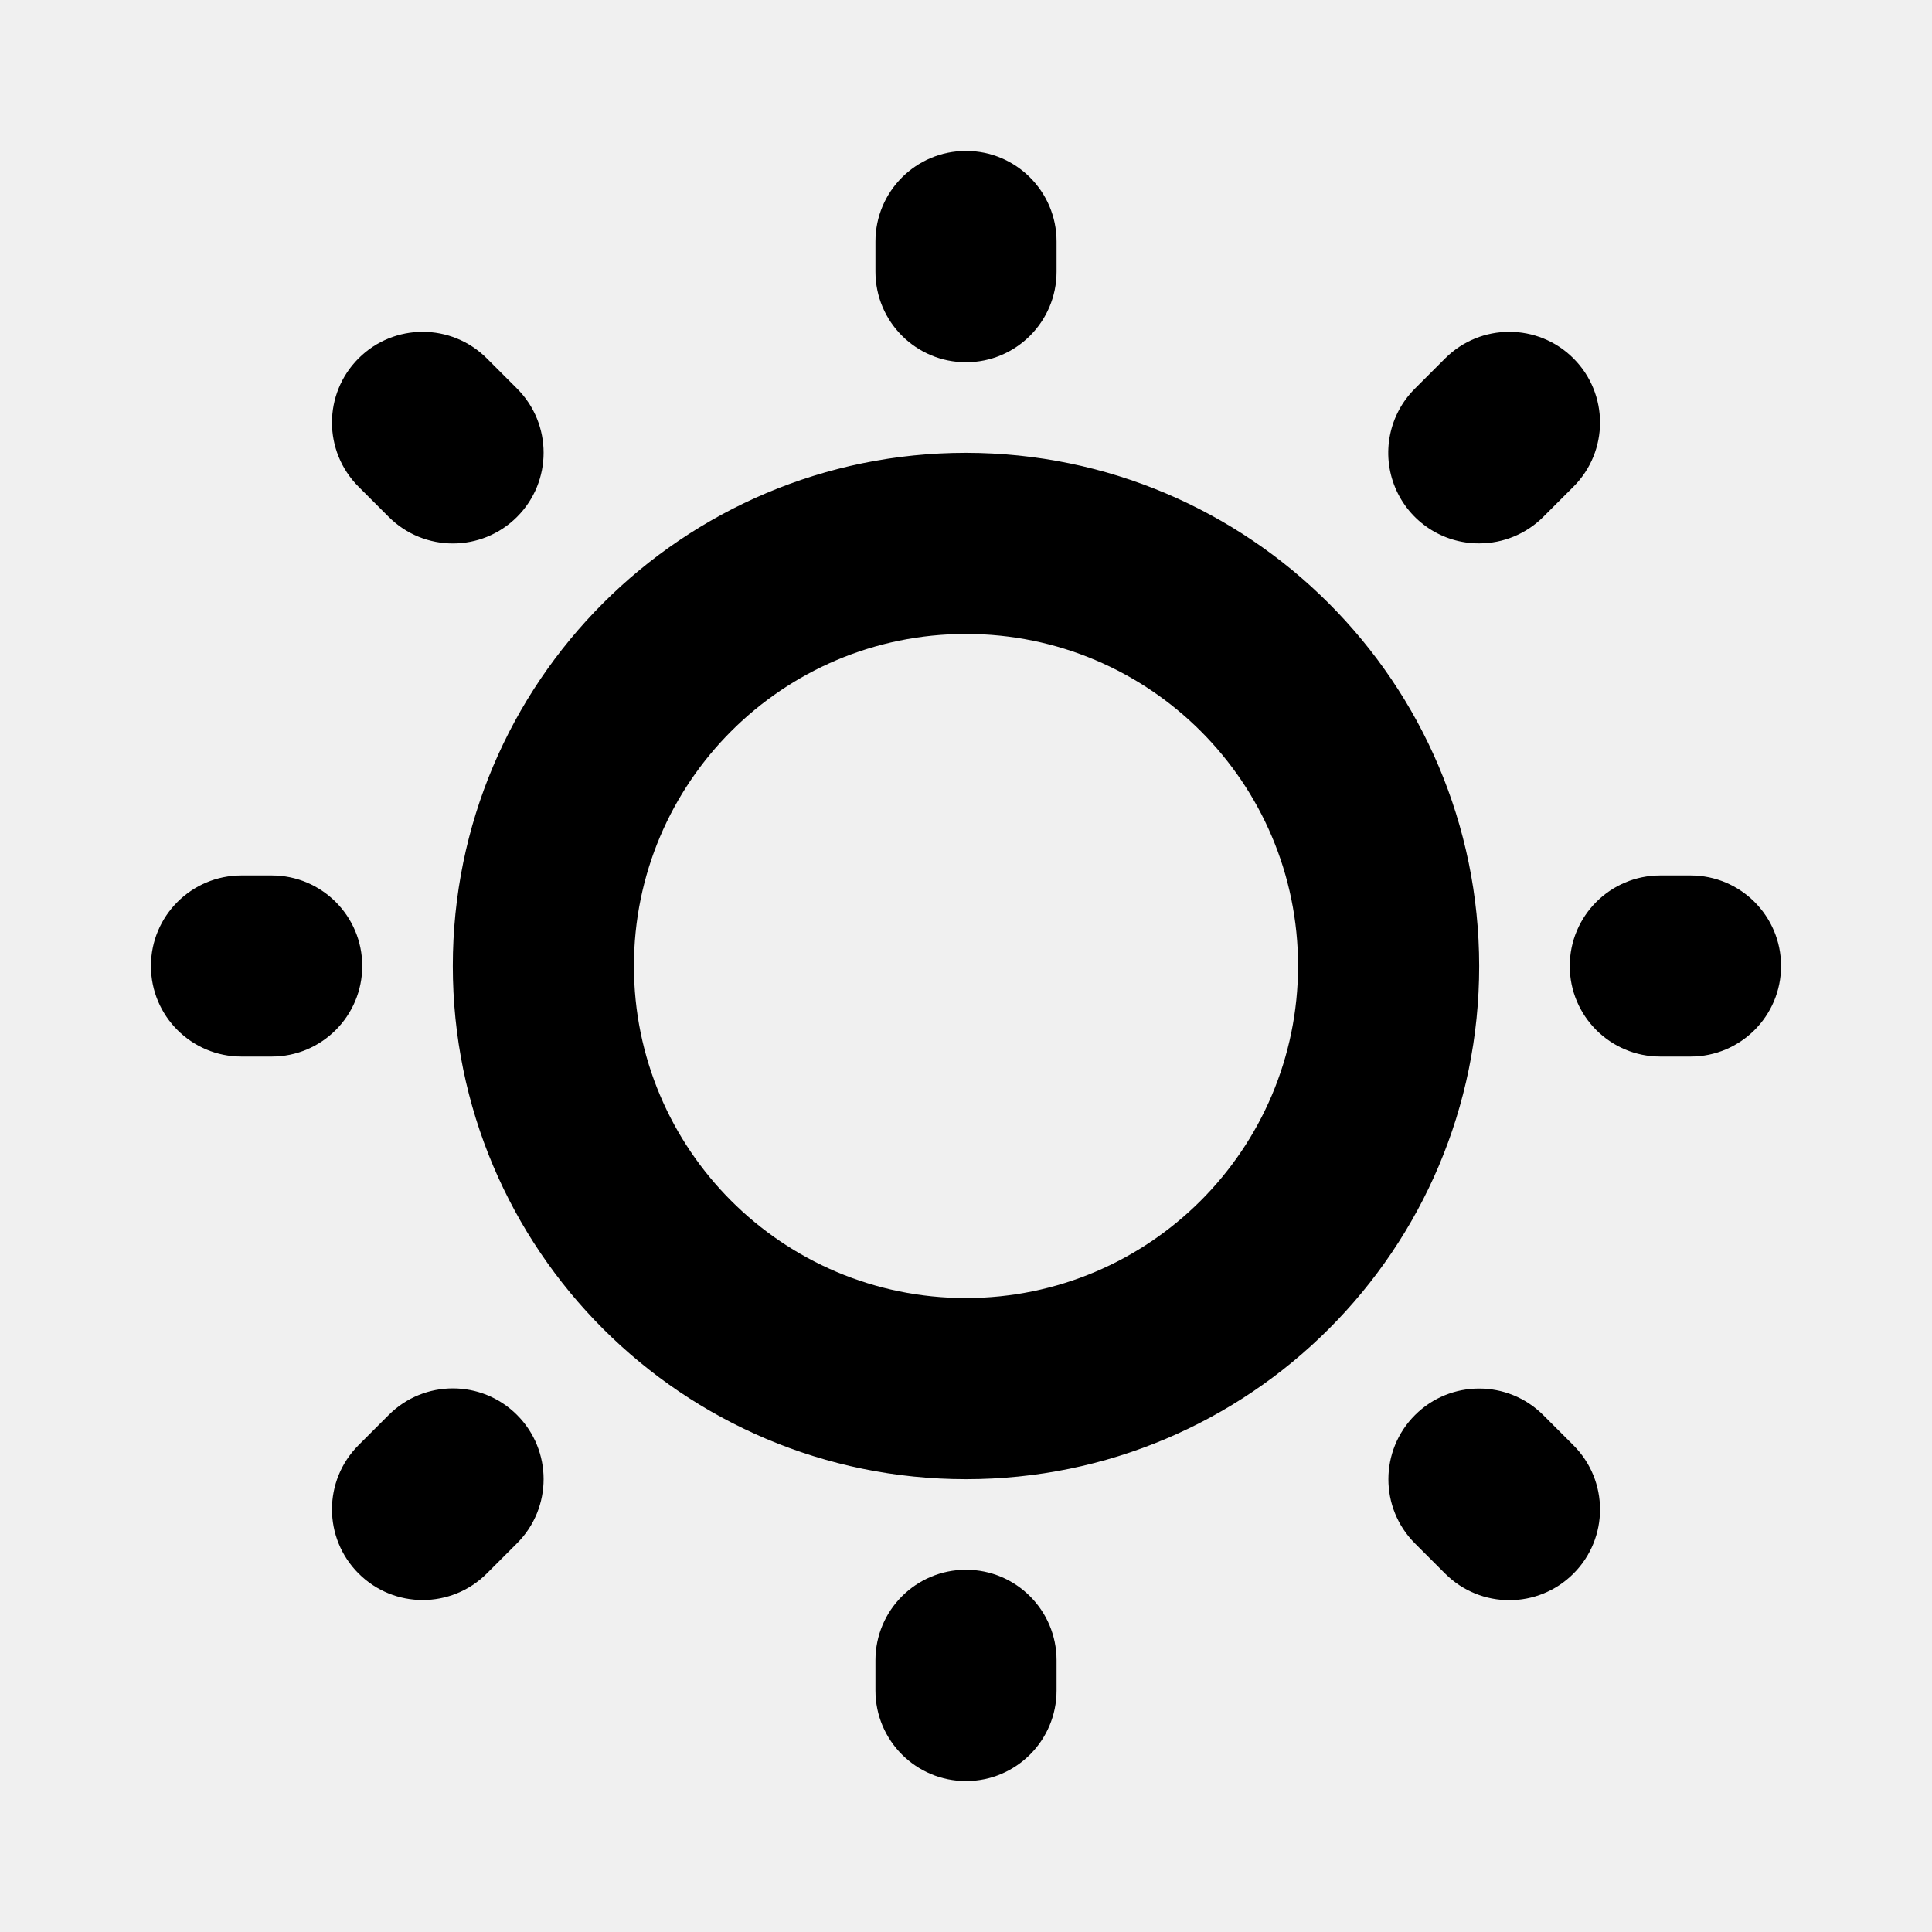
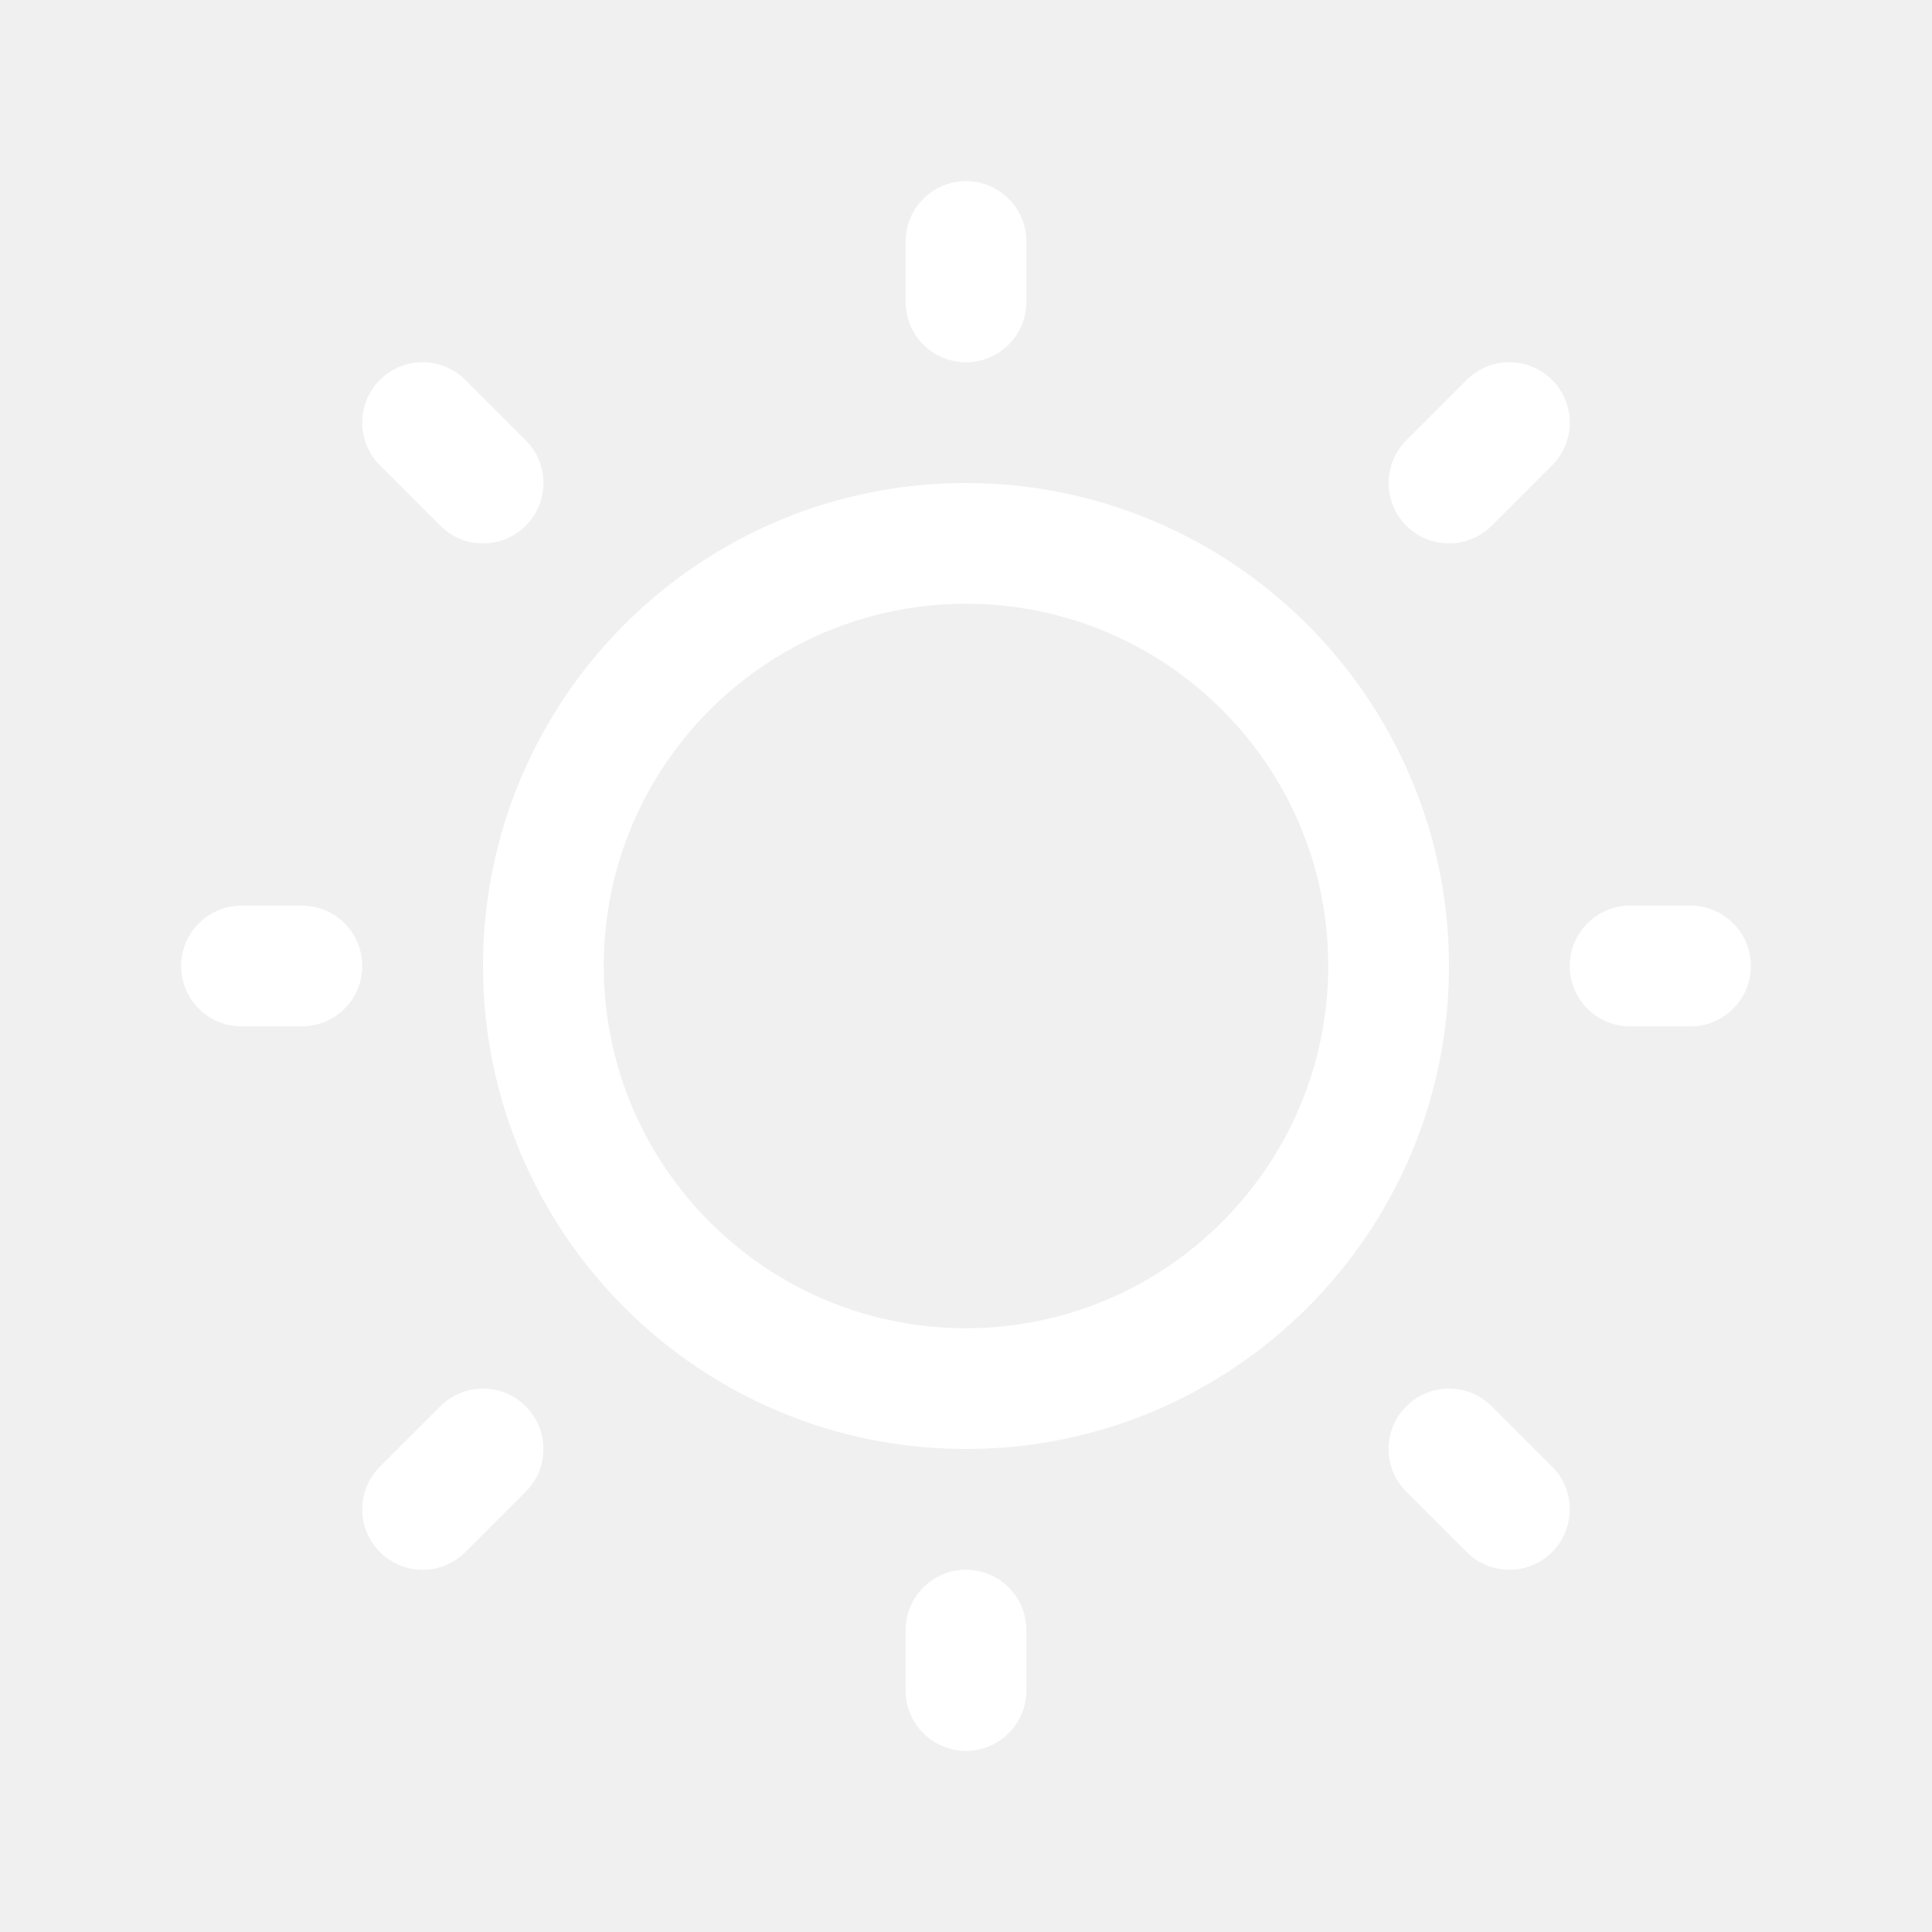
- <svg xmlns="http://www.w3.org/2000/svg" width="32" height="32" fill="#000000" viewBox="0 0 256 256">
-   <path d="M116,36V32a12,12,0,0,1,24,0v4a12,12,0,0,1-24,0Zm80,92a68,68,0,1,1-68-68A68.07,68.07,0,0,1,196,128Zm-24,0a44,44,0,1,0-44,44A44.05,44.05,0,0,0,172,128ZM51.51,68.49a12,12,0,1,0,17-17l-4-4a12,12,0,0,0-17,17Zm0,119-4,4a12,12,0,0,0,17,17l4-4a12,12,0,1,0-17-17ZM196,72a12,12,0,0,0,8.49-3.51l4-4a12,12,0,0,0-17-17l-4,4A12,12,0,0,0,196,72Zm8.49,115.51a12,12,0,0,0-17,17l4,4a12,12,0,0,0,17-17ZM48,128a12,12,0,0,0-12-12H32a12,12,0,0,0,0,24h4A12,12,0,0,0,48,128Zm80,80a12,12,0,0,0-12,12v4a12,12,0,0,0,24,0v-4A12,12,0,0,0,128,208Zm96-92h-4a12,12,0,0,0,0,24h4a12,12,0,0,0,0-24Z" />
+ <svg xmlns="http://www.w3.org/2000/svg" width="32" height="32" fill="#ffffff" viewBox="0 0 256 256">
+   <path d="M120,40V32a8,8,0,0,1,16,0v8a8,8,0,0,1-16,0Zm72,88a64,64,0,1,1-64-64A64.07,64.07,0,0,1,192,128Zm-16,0a48,48,0,1,0-48,48A48.05,48.05,0,0,0,176,128ZM58.34,69.66A8,8,0,0,0,69.66,58.34l-8-8A8,8,0,0,0,50.34,61.66Zm0,116.68-8,8a8,8,0,0,0,11.32,11.32l8-8a8,8,0,0,0-11.32-11.32ZM192,72a8,8,0,0,0,5.66-2.34l8-8a8,8,0,0,0-11.32-11.32l-8,8A8,8,0,0,0,192,72Zm5.66,114.34a8,8,0,0,0-11.32,11.32l8,8a8,8,0,0,0,11.32-11.32ZM40,120H32a8,8,0,0,0,0,16h8a8,8,0,0,0,0-16Zm88,88a8,8,0,0,0-8,8v8a8,8,0,0,0,16,0v-8A8,8,0,0,0,128,208Zm96-88h-8a8,8,0,0,0,0,16h8a8,8,0,0,0,0-16Z" />
</svg>
